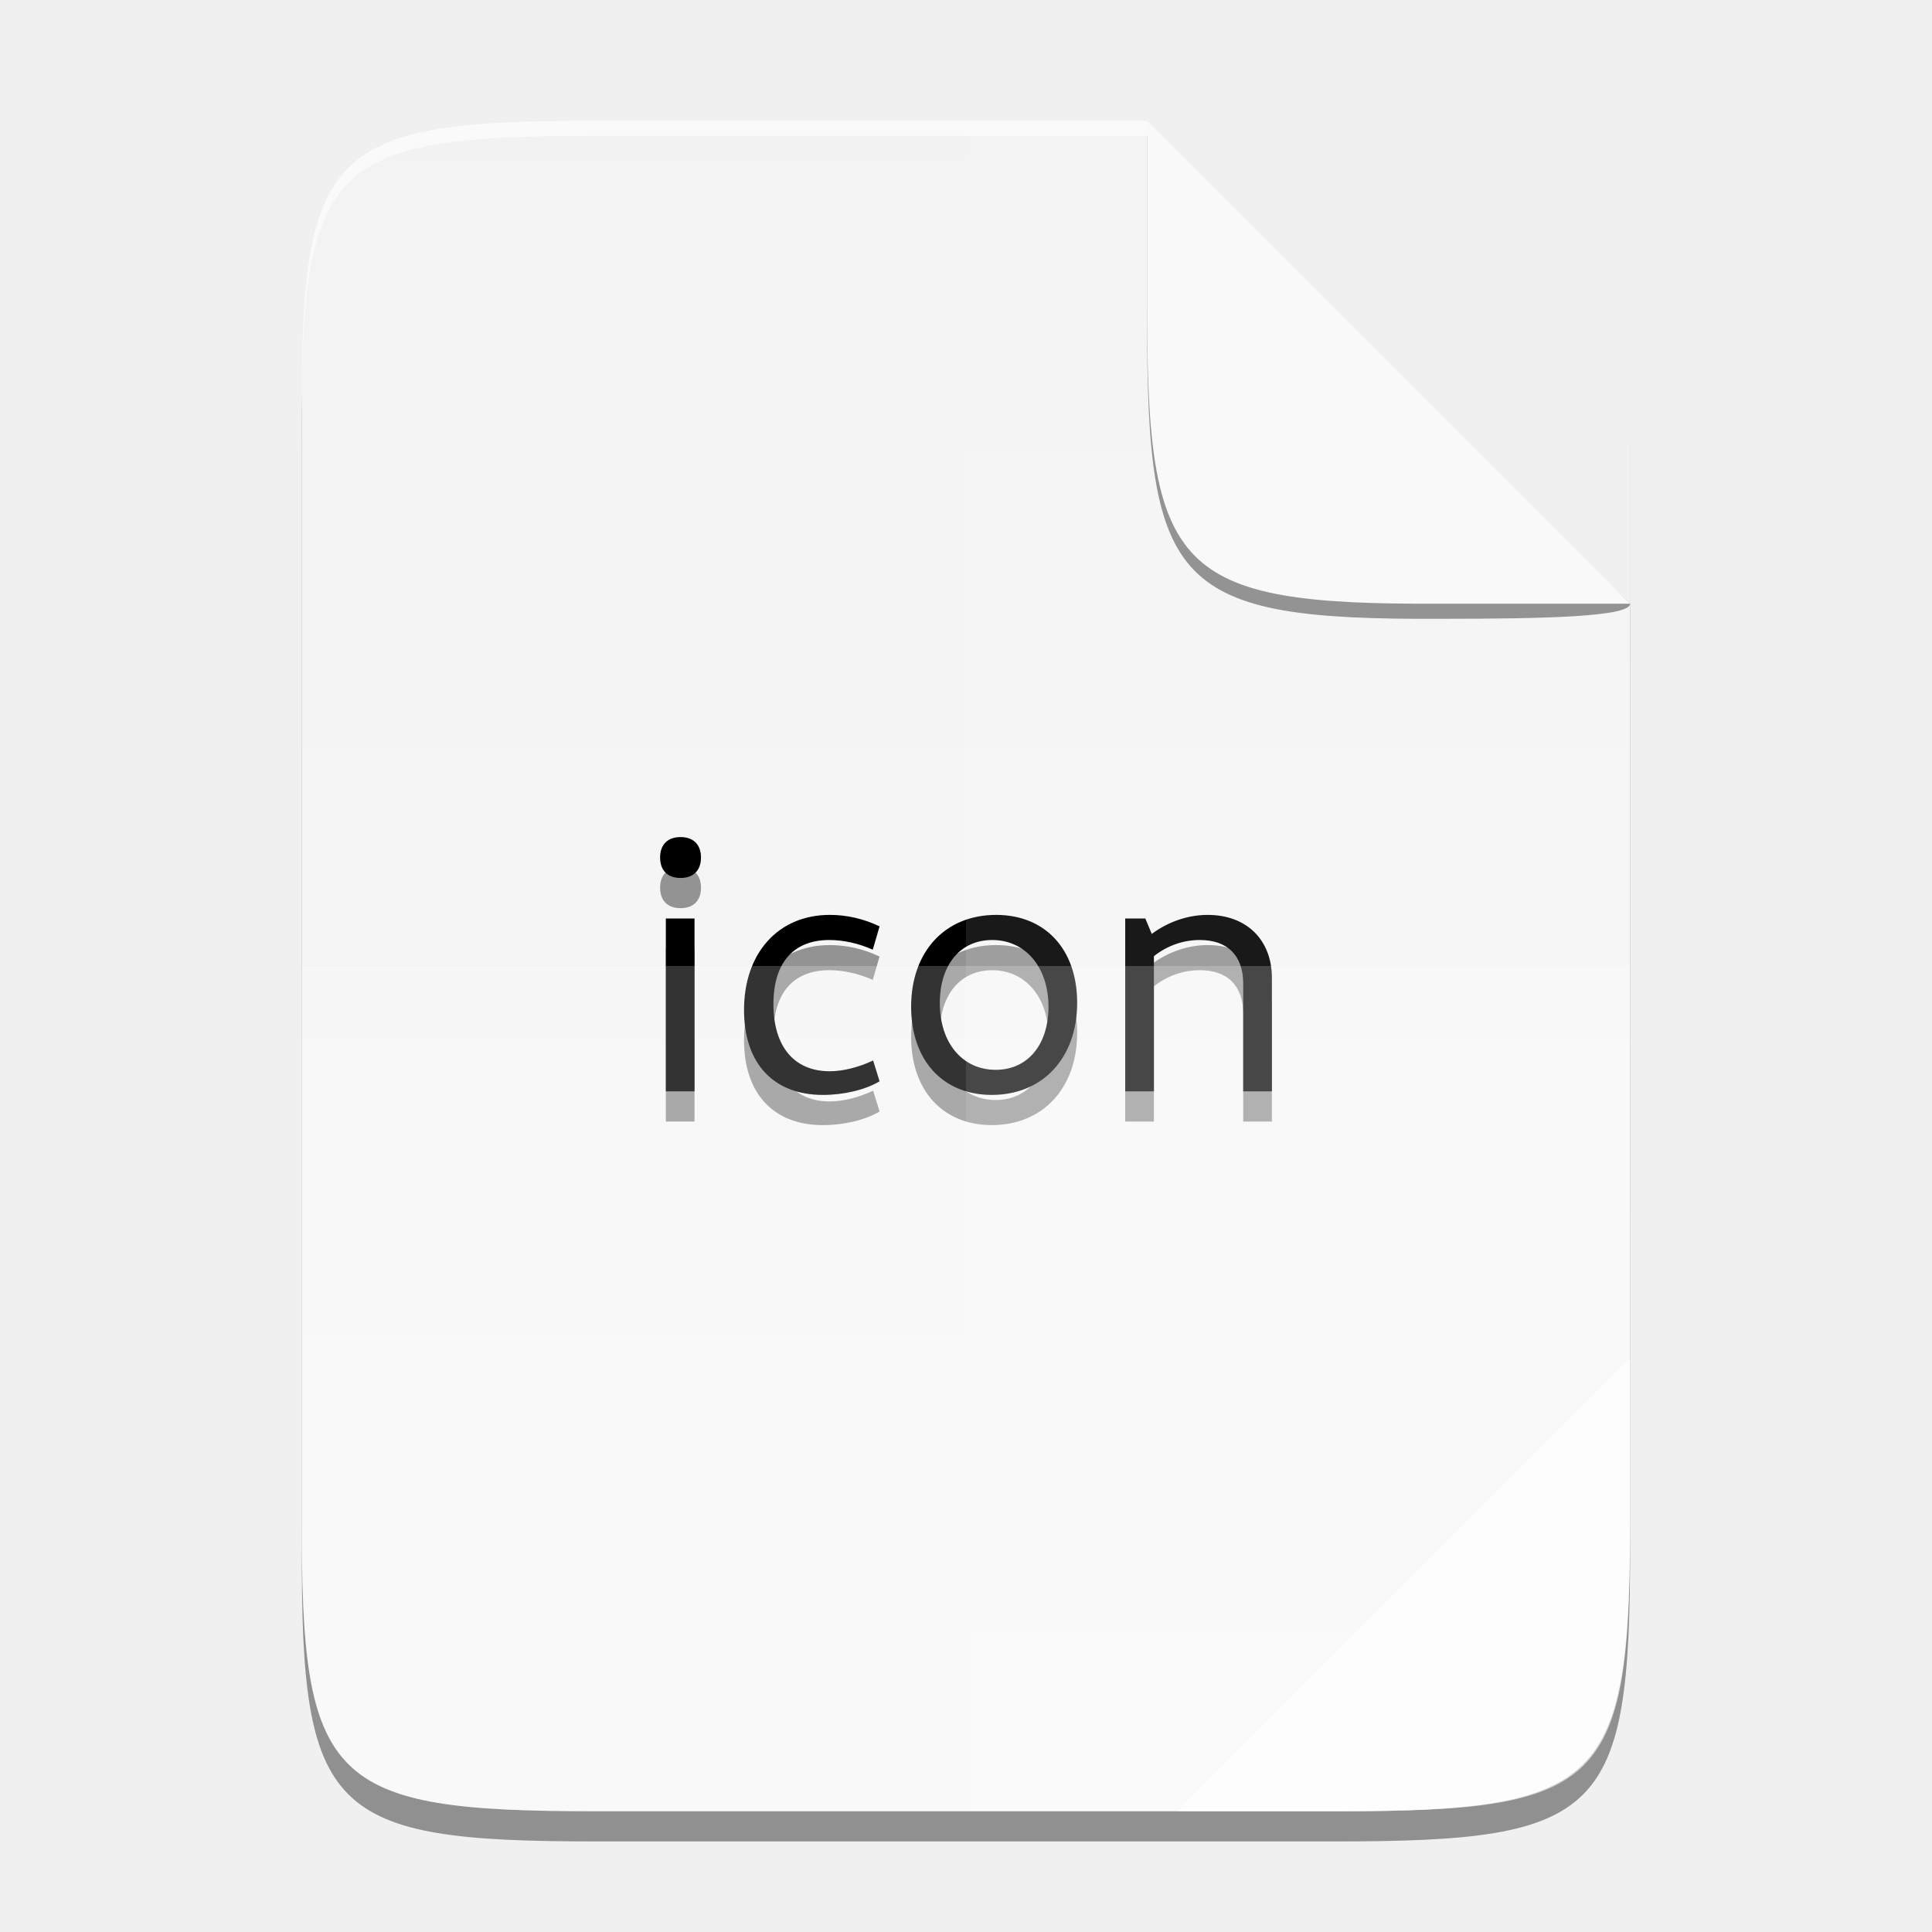
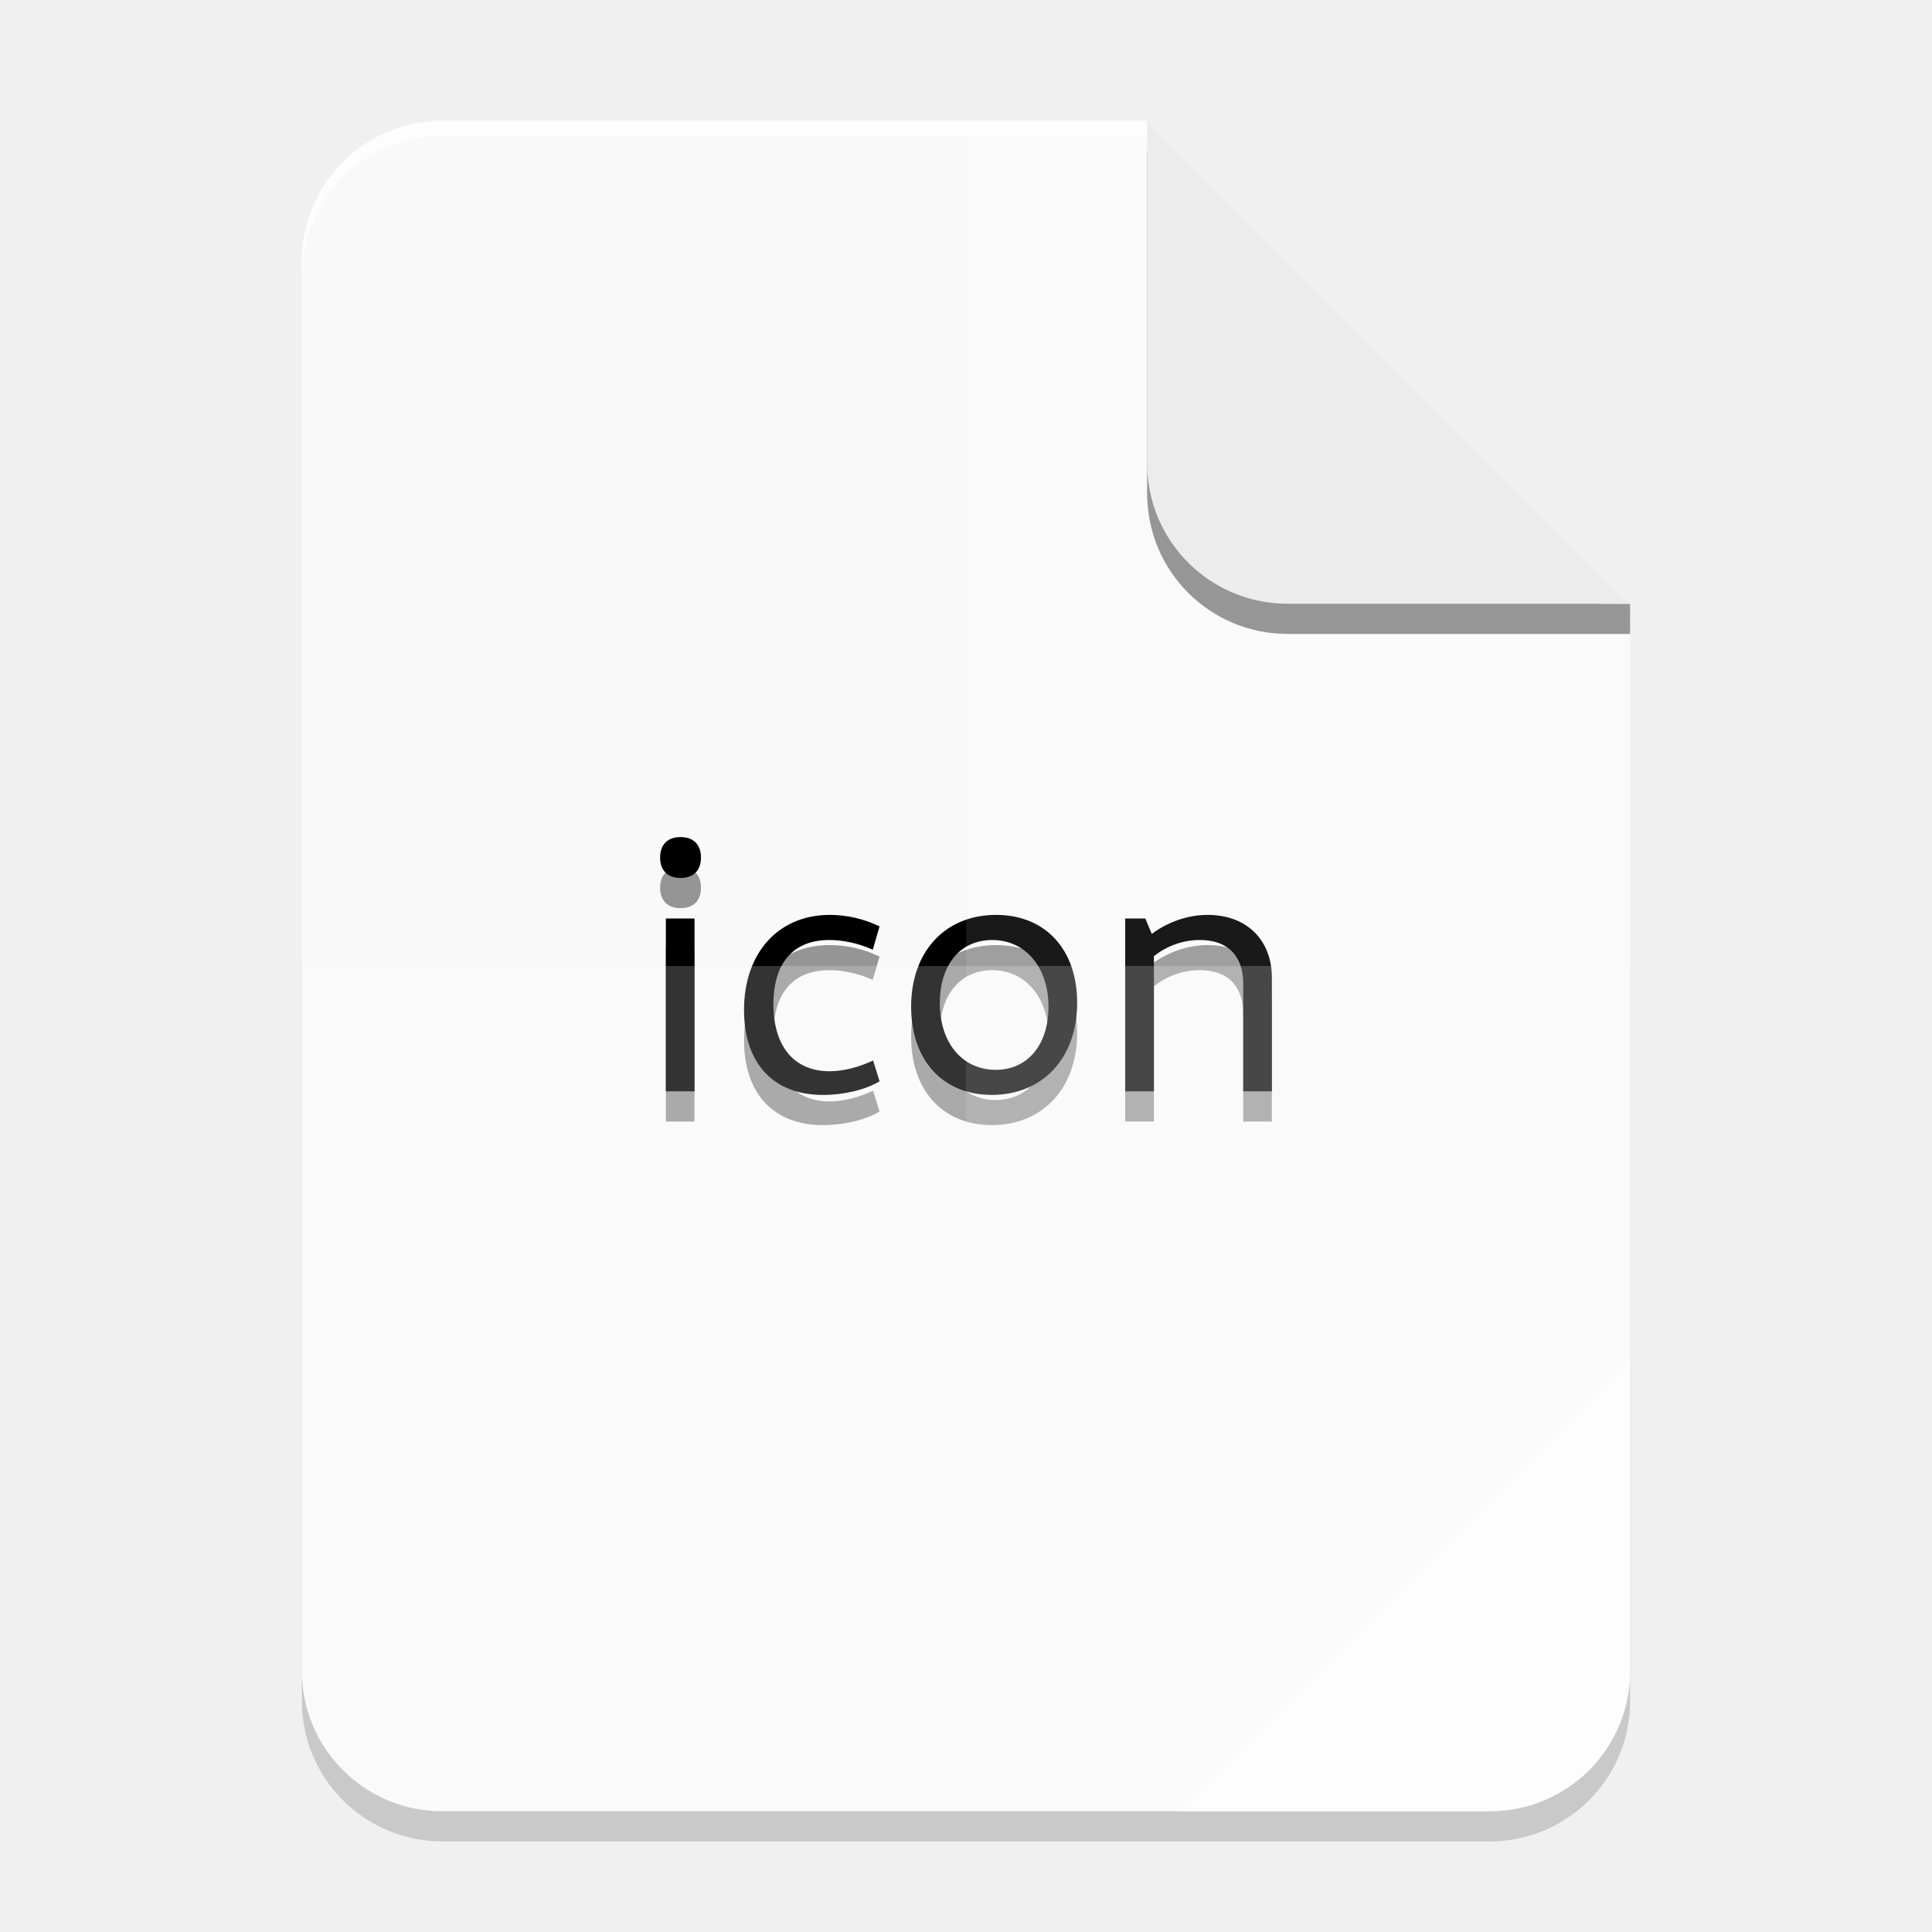
- <svg xmlns="http://www.w3.org/2000/svg" xmlns:xlink="http://www.w3.org/1999/xlink" width="256" height="256" id="svg11300" version="1.0" style="display:inline;enable-background:new">
-   <defs id="defs3">
-     <linearGradient gradientUnits="userSpaceOnUse" y2="401.584" x2="-74.917" y1="401.584" x1="525.921" id="linearGradient4226" xlink:href="#linearGradient4338" gradientTransform="matrix(0,-0.4531241,0.453093,0,2.044594,239.9996)" />
-     <linearGradient id="linearGradient4338">
-       <stop style="stop-color:#f2f2f2;stop-opacity:1" offset="0" id="stop4340" />
-       <stop style="stop-color:#f9f9f9;stop-opacity:1" offset="1" id="stop4342" />
-     </linearGradient>
-   </defs>
+ <svg xmlns="http://www.w3.org/2000/svg" width="256" height="256" id="svg11300" version="1.0" style="display:inline;enable-background:new">
+   <defs id="defs3" />
  <g style="display:inline" id="layer1">
    <g id="layer4" style="display:inline;opacity:0.4">
-       <path id="path861" style="color:#000000;display:inline;overflow:visible;visibility:visible;fill:#000000;fill-opacity:1;fill-rule:nonzero;stroke:none;stroke-width:1;marker:none;enable-background:accumulate" d="M 78.927,20 C 43.631,20 39.833,23.626 40.006,58.994 V 132 205.006 C 39.833,240.374 43.631,244 78.927,244 h 98.153 c 35.296,0 38.921,-3.626 38.921,-38.994 V 132 58.994 c 0,-0.265 -0.005,-0.49 -0.006,-0.752 V 80 l -0.004,-0.004 V 80 H 155.992 V 20 Z" />
+       <path id="rect3" style="display:inline;opacity:0.4;fill:#000000;stroke-width:6.643;stroke-linecap:round;stroke-linejoin:round;paint-order:stroke markers fill;enable-background:new" d="m 40,128 v 97.371 C 40,235.691 48.309,244 58.629,244 H 197.371 C 207.691,244 216,235.691 216,225.371 V 128 Z" />
    </g>
    <g id="layer2" style="display:inline">
-       <path id="rect4158" style="color:#000000;display:inline;overflow:visible;visibility:visible;fill:url(#linearGradient4226);fill-opacity:1;fill-rule:nonzero;stroke:none;stroke-width:1;marker:none;enable-background:accumulate" d="M 78.926,16 C 43.631,16 39.833,19.626 40.006,54.994 V 128 201.006 C 39.833,236.374 43.631,240 78.926,240 h 98.152 c 35.295,0 38.92,-3.626 38.92,-38.994 0.006,-46.497 -0.006,-109.408 -0.006,-121.006 L 151.995,16.004 C 101.298,16.002 90.553,16 78.926,16 Z" />
+       <path id="rect2" style="display:inline;fill:#f9f9f9;stroke-width:6.643;stroke-linecap:round;stroke-linejoin:round;paint-order:stroke markers fill;enable-background:new" d="M 58.629,16 C 48.309,16 40,24.309 40,34.629 V 221.371 C 40,231.691 48.309,240 58.629,240 H 197.371 C 207.691,240 216,231.691 216,221.371 V 34.629 c 0,-0.04 -0.006,-0.078 -0.006,-0.117 V 80 l -64,-64 z" />
    </g>
    <g id="layer8" style="display:inline">
      <path id="path3804" style="font-size:48px;line-height:1.25;font-family:Cantarell;-inkscape-font-specification:Cantarell;white-space:pre;stroke-width:0.99;opacity:0.4" d="m 90.175,114.917 c -1.711,0 -2.707,0.998 -2.707,2.709 0,1.711 0.996,2.709 2.707,2.709 1.711,0 2.709,-0.998 2.709,-2.709 0,-1.711 -0.998,-2.709 -2.709,-2.709 z m 19.767,10.312 c -6.795,0 -11.355,5.036 -11.355,12.592 0,7.08 3.896,11.262 10.453,11.262 2.756,0 5.607,-0.664 7.508,-1.805 l -0.855,-2.758 c -1.901,0.903 -3.992,1.426 -5.75,1.426 -4.752,0 -7.459,-3.325 -7.459,-8.885 0,-5.512 2.66,-8.506 7.412,-8.506 1.806,0 3.849,0.428 5.75,1.283 l 0.902,-3.09 c -2.091,-0.998 -4.325,-1.52 -6.605,-1.52 z m 22.049,0 c -6.747,0 -11.262,4.846 -11.262,12.164 0,7.08 4.181,11.689 10.691,11.689 6.747,0 11.309,-4.895 11.309,-12.213 0,-7.08 -4.228,-11.641 -10.738,-11.641 z m 28.035,0 c -2.613,0 -5.226,0.902 -7.412,2.518 l -0.855,-2.043 h -2.662 v 22.904 h 3.803 v -17.914 c 1.758,-1.378 3.849,-2.139 6.082,-2.139 3.706,0 5.75,2.091 5.75,5.797 v 14.256 h 3.801 v -15.016 c 0,-5.084 -3.374,-8.363 -8.506,-8.363 z m -71.798,0.475 v 22.904 h 3.801 v -22.904 z m 43.24,2.852 c 4.419,0 7.461,3.611 7.461,8.838 0,5.037 -2.755,8.363 -6.984,8.363 -4.419,0 -7.414,-3.563 -7.414,-8.838 0,-5.084 2.708,-8.363 6.937,-8.363 z" />
      <path id="path3692" style="font-size:48px;line-height:1.25;font-family:Cantarell;-inkscape-font-specification:Cantarell;white-space:pre;stroke-width:0.99" d="m 90.175,110.917 c -1.711,0 -2.707,0.998 -2.707,2.709 0,1.711 0.996,2.709 2.707,2.709 1.711,0 2.709,-0.998 2.709,-2.709 0,-1.711 -0.998,-2.709 -2.709,-2.709 z m 19.767,10.312 c -6.795,0 -11.355,5.036 -11.355,12.592 0,7.08 3.896,11.262 10.453,11.262 2.756,0 5.607,-0.664 7.508,-1.805 l -0.855,-2.758 c -1.901,0.903 -3.992,1.426 -5.75,1.426 -4.752,0 -7.459,-3.325 -7.459,-8.885 0,-5.512 2.66,-8.506 7.412,-8.506 1.806,0 3.849,0.428 5.75,1.283 l 0.902,-3.09 c -2.091,-0.998 -4.325,-1.52 -6.605,-1.52 z m 22.049,0 c -6.747,0 -11.262,4.846 -11.262,12.164 0,7.08 4.181,11.689 10.691,11.689 6.747,0 11.309,-4.895 11.309,-12.213 0,-7.08 -4.228,-11.641 -10.738,-11.641 z m 28.035,0 c -2.613,0 -5.226,0.902 -7.412,2.518 l -0.855,-2.043 h -2.662 v 22.904 h 3.803 v -17.914 c 1.758,-1.378 3.849,-2.139 6.082,-2.139 3.706,0 5.75,2.091 5.75,5.797 v 14.256 h 3.801 v -15.016 c 0,-5.084 -3.374,-8.363 -8.506,-8.363 z m -71.798,0.475 v 22.904 h 3.801 v -22.904 z m 43.24,2.852 c 4.419,0 7.461,3.611 7.461,8.838 0,5.037 -2.755,8.363 -6.984,8.363 -4.419,0 -7.414,-3.563 -7.414,-8.838 0,-5.084 2.708,-8.363 6.937,-8.363 z" />
    </g>
    <g id="layer3" style="display:inline">
-       <path id="path4231" style="color:#000000;display:inline;overflow:visible;visibility:visible;opacity:0.1;fill:#ffffff;fill-opacity:1;fill-rule:nonzero;stroke:none;stroke-width:1;marker:none;enable-background:accumulate" d="M 128,16.002 V 240 h 49.078 c 35.293,-1.4e-4 38,-3.638 38.918,-38.994 v -40.336 c -0.002,-33.276 -0.004,-72.938 -0.004,-80.67 L 151.994,16.004 c -16.648,-4.85e-4 -14.517,-0.001 -23.994,-0.002 z" />
-       <path style="color:#000000;display:inline;overflow:visible;visibility:visible;opacity:0.2;fill:#ffffff;fill-opacity:1;fill-rule:nonzero;stroke:none;stroke-width:1;marker:none;enable-background:accumulate" d="m 40.004,128 v 73.007 c -0.173,35.368 3.625,38.993 38.92,38.993 h 98.152 c 35.295,0 38.002,-3.637 38.92,-38.993 v -73.007 z" id="path4255" />
-       <path style="color:#000000;display:inline;overflow:visible;visibility:visible;opacity:0.6;fill:#ffffff;fill-opacity:1;fill-rule:nonzero;stroke:none;stroke-width:8;stroke-linecap:butt;stroke-linejoin:miter;stroke-miterlimit:4;stroke-dasharray:none;stroke-dashoffset:0;stroke-opacity:1;marker:none;enable-background:accumulate" d="m 155.999,240 59.997,-60 v 22.484 c -0.052,33.996 -3.803,37.516 -38.172,37.516 z" id="path4254" />
-       <path style="color:#000000;display:inline;overflow:visible;visibility:visible;opacity:0.6;fill:#ffffff;fill-opacity:1;fill-rule:nonzero;stroke:none;stroke-width:1;marker:none;enable-background:accumulate" d="m 78.924,16 c -35.295,0 -39.093,3.626 -38.92,38.994 v 2 C 39.831,21.626 43.629,18 78.924,18 H 153.991 l -1.996,-1.996 h 25.001 c 0.464,-0.002 0.862,0.006 1.314,0.006 C 177.885,16.009 177.511,16 177.076,16 Z" id="path931" />
+       <path id="path2" style="display:inline;opacity:0.6;fill:#ffffff;stroke-width:6.643;stroke-linecap:round;stroke-linejoin:round;paint-order:stroke markers fill;enable-background:new" d="M 58.629,16 C 48.309,16 40,24.309 40,34.629 v 2 C 40,26.309 48.309,18 58.629,18 h 93.365 l 64,64 v -2 l -64,-64 z M 215.994,34.512 v 2 c 0,0.04 0.006,0.078 0.006,0.117 v -2 c 0,-0.04 -0.006,-0.078 -0.006,-0.117 z" />
+       <path id="path3" style="display:inline;opacity:0.2;fill:#ffffff;stroke-width:6.643;stroke-linecap:round;stroke-linejoin:round;paint-order:stroke markers fill;enable-background:new" d="m 40,128 v 93.371 C 40,231.691 48.309,240 58.629,240 H 197.371 C 207.691,240 216,231.691 216,221.371 V 128 Z" />
+       <path id="path4" style="display:inline;opacity:0.1;fill:#ffffff;stroke-width:6.643;stroke-linecap:round;stroke-linejoin:round;paint-order:stroke markers fill;enable-background:new" d="m 128,16 v 224 h 69.371 C 207.691,240 216,231.691 216,221.371 V 34.629 c 0,-0.04 -0.006,-0.078 -0.006,-0.117 V 80 l -64,-64 z" />
+       <path id="path8" style="display:inline;opacity:0.6;fill:#ffffff;stroke-width:6.643;stroke-linecap:round;stroke-linejoin:round;paint-order:stroke markers fill;enable-background:new" d="m 216,180 -60,60 h 41.371 C 207.691,240 216,231.691 216,221.371 Z" />
    </g>
    <g id="layer6" style="display:inline">
-       <path style="color:#000000;display:inline;overflow:visible;visibility:visible;opacity:0.4;fill:#000000;fill-opacity:1;fill-rule:nonzero;stroke:none;stroke-width:1;marker:none;enable-background:accumulate" d="m 215.992,80 -63.997,-62 v 22.998 1 0.537 c 0,35.295 3.626,39.633 38.996,39.46 13.805,0 25.001,-0.271 25.001,-1.995 z" id="path872" />
-       <path style="color:#000000;display:inline;overflow:visible;visibility:visible;fill:#f9f9f9;fill-opacity:1;fill-rule:nonzero;stroke:none;stroke-width:1;marker:none;enable-background:accumulate" d="M 215.992,79.995 151.995,16 v 22.998 1 0.537 c 0,35.295 3.626,39.633 38.996,39.46 z" id="rect4158-0-3" />
+       <path id="path6" style="display:inline;opacity:0.4;fill:#000000;stroke-width:12.632;stroke-linecap:round;stroke-linejoin:round;paint-order:stroke markers fill;enable-background:new" d="M 152,20 V 65.371 C 152,75.691 160.307,84 170.627,84 H 216 v -4 h -3.99 v 0.01 C 192.006,60.008 172.003,40.003 152,20 Z" />
+       <path id="path5" style="display:inline;fill:#ececec;stroke-width:12.632;stroke-linecap:round;stroke-linejoin:round;paint-order:stroke markers fill;enable-background:new" d="M 152,16 V 61.371 C 152,71.691 160.307,80 170.627,80 H 216 C 194.666,58.669 173.333,37.333 152,16 Z" />
    </g>
  </g>
</svg>
